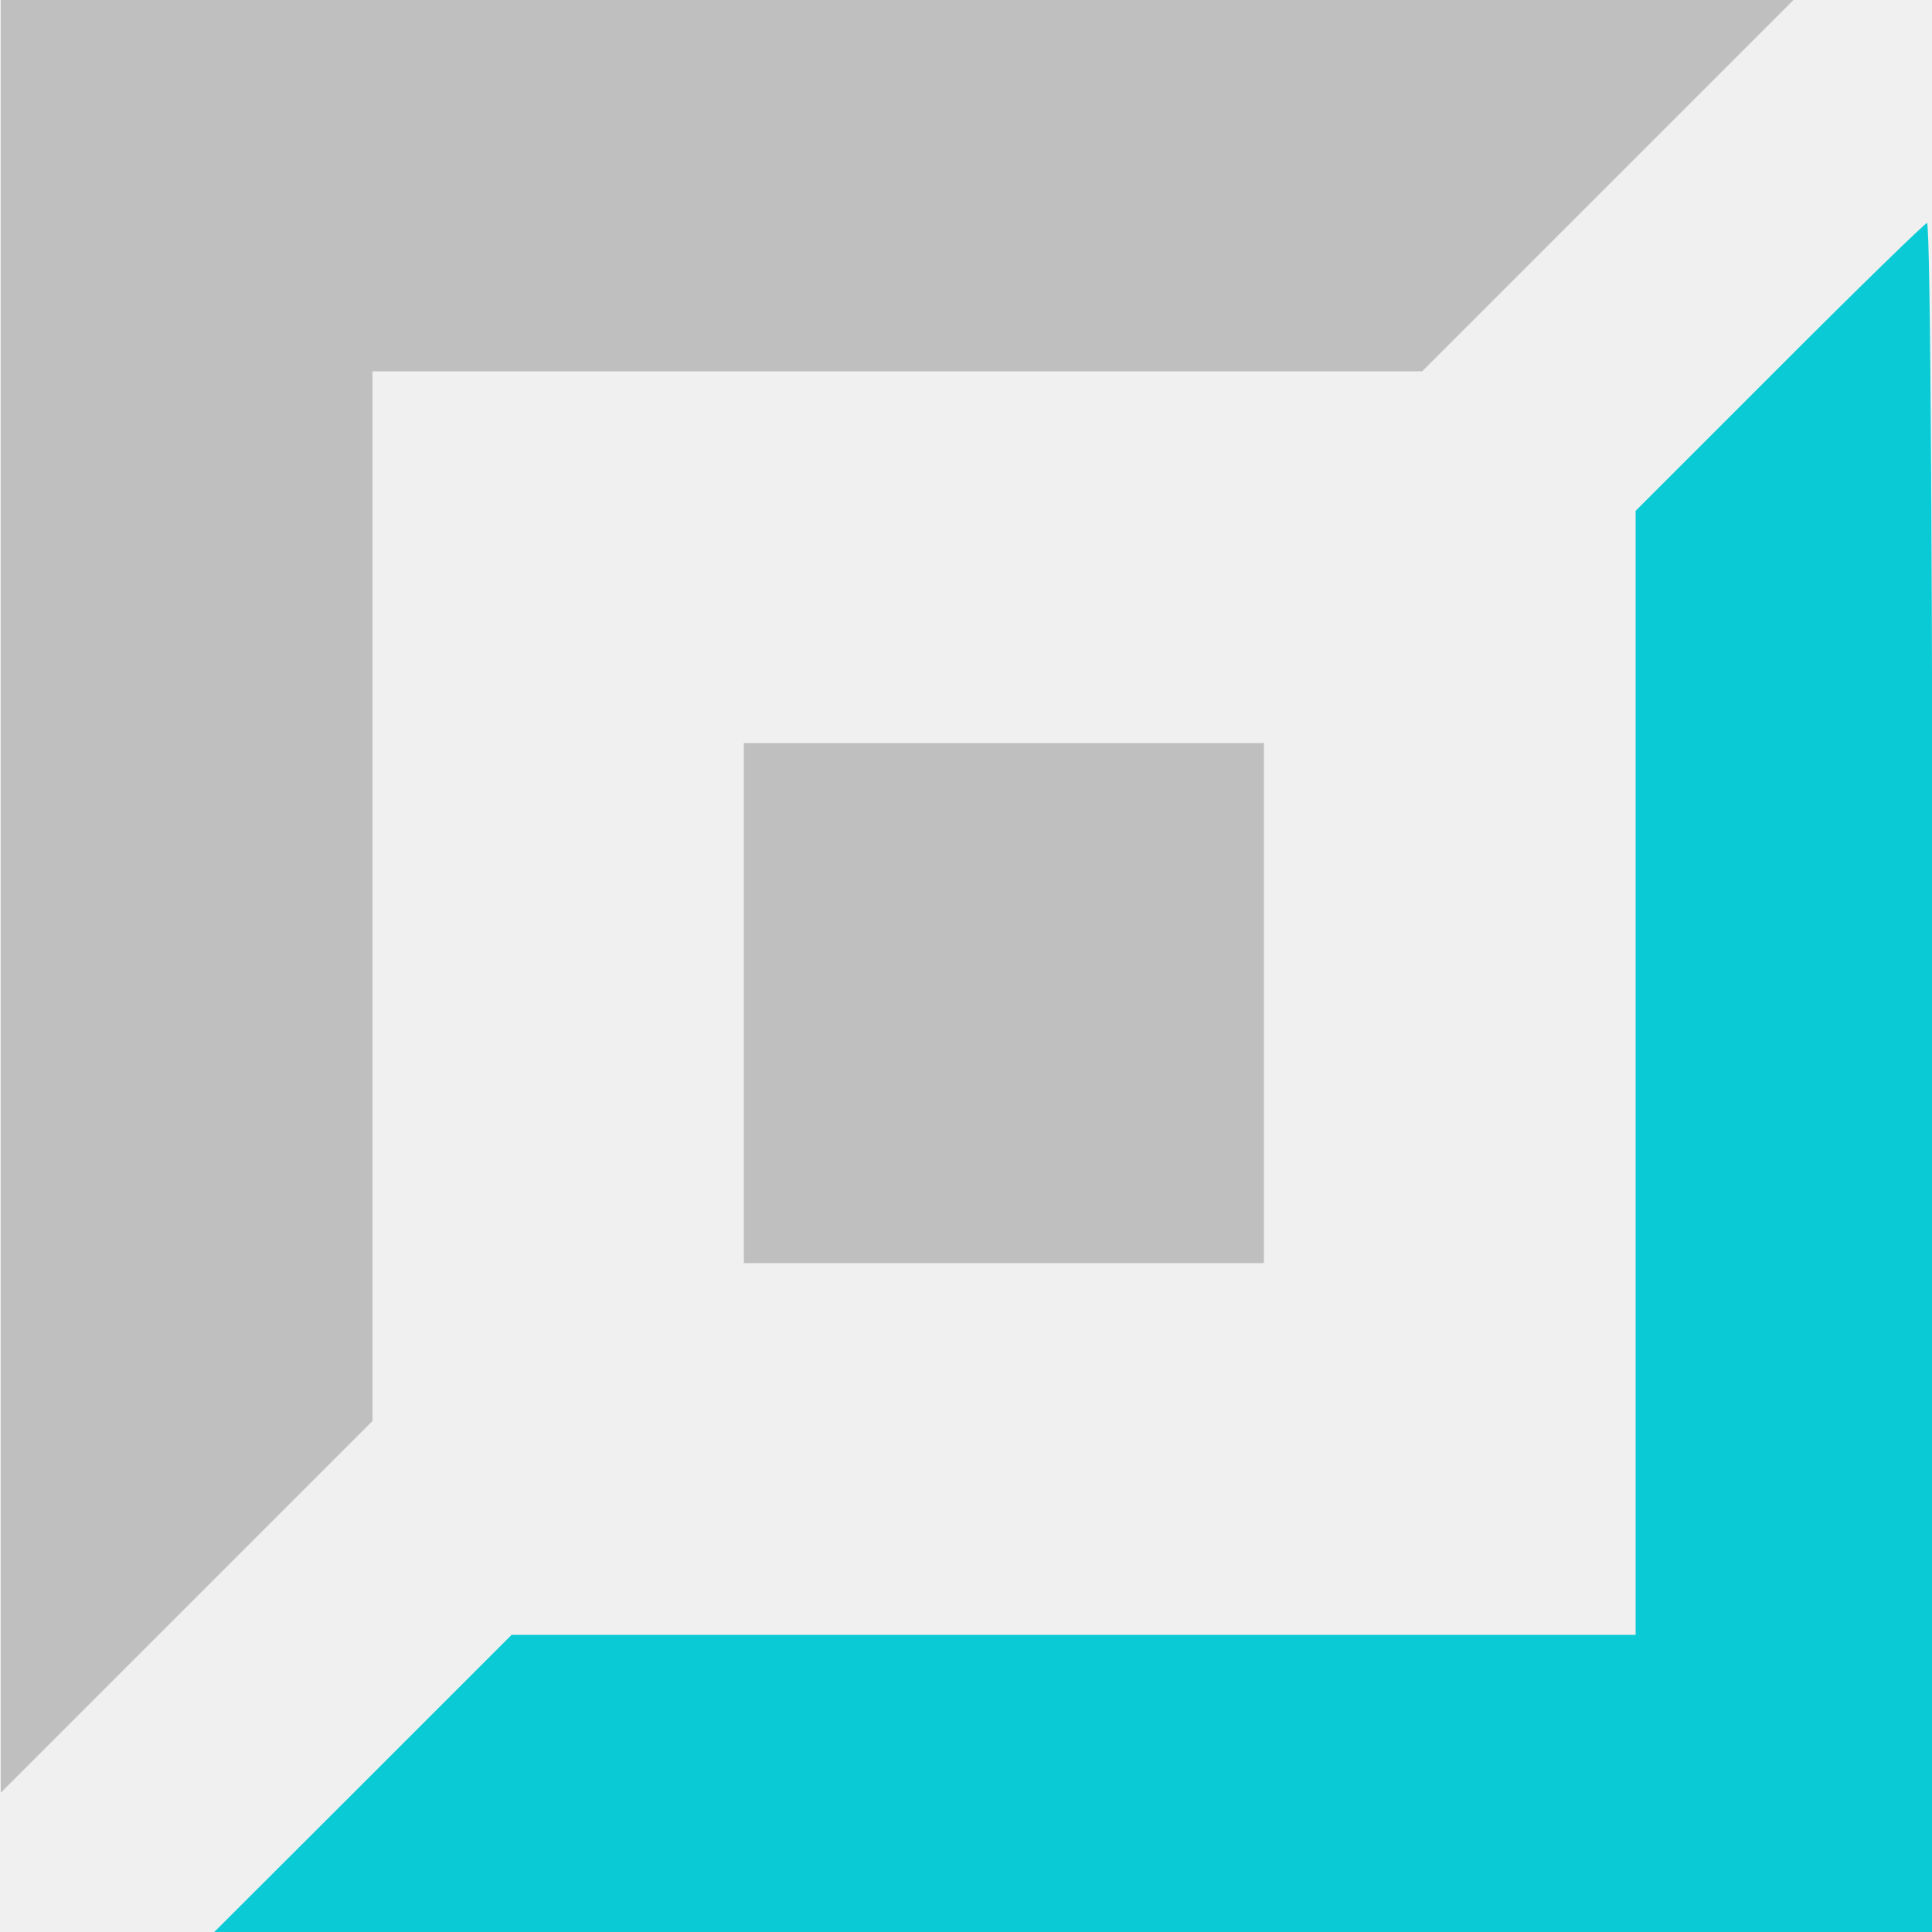
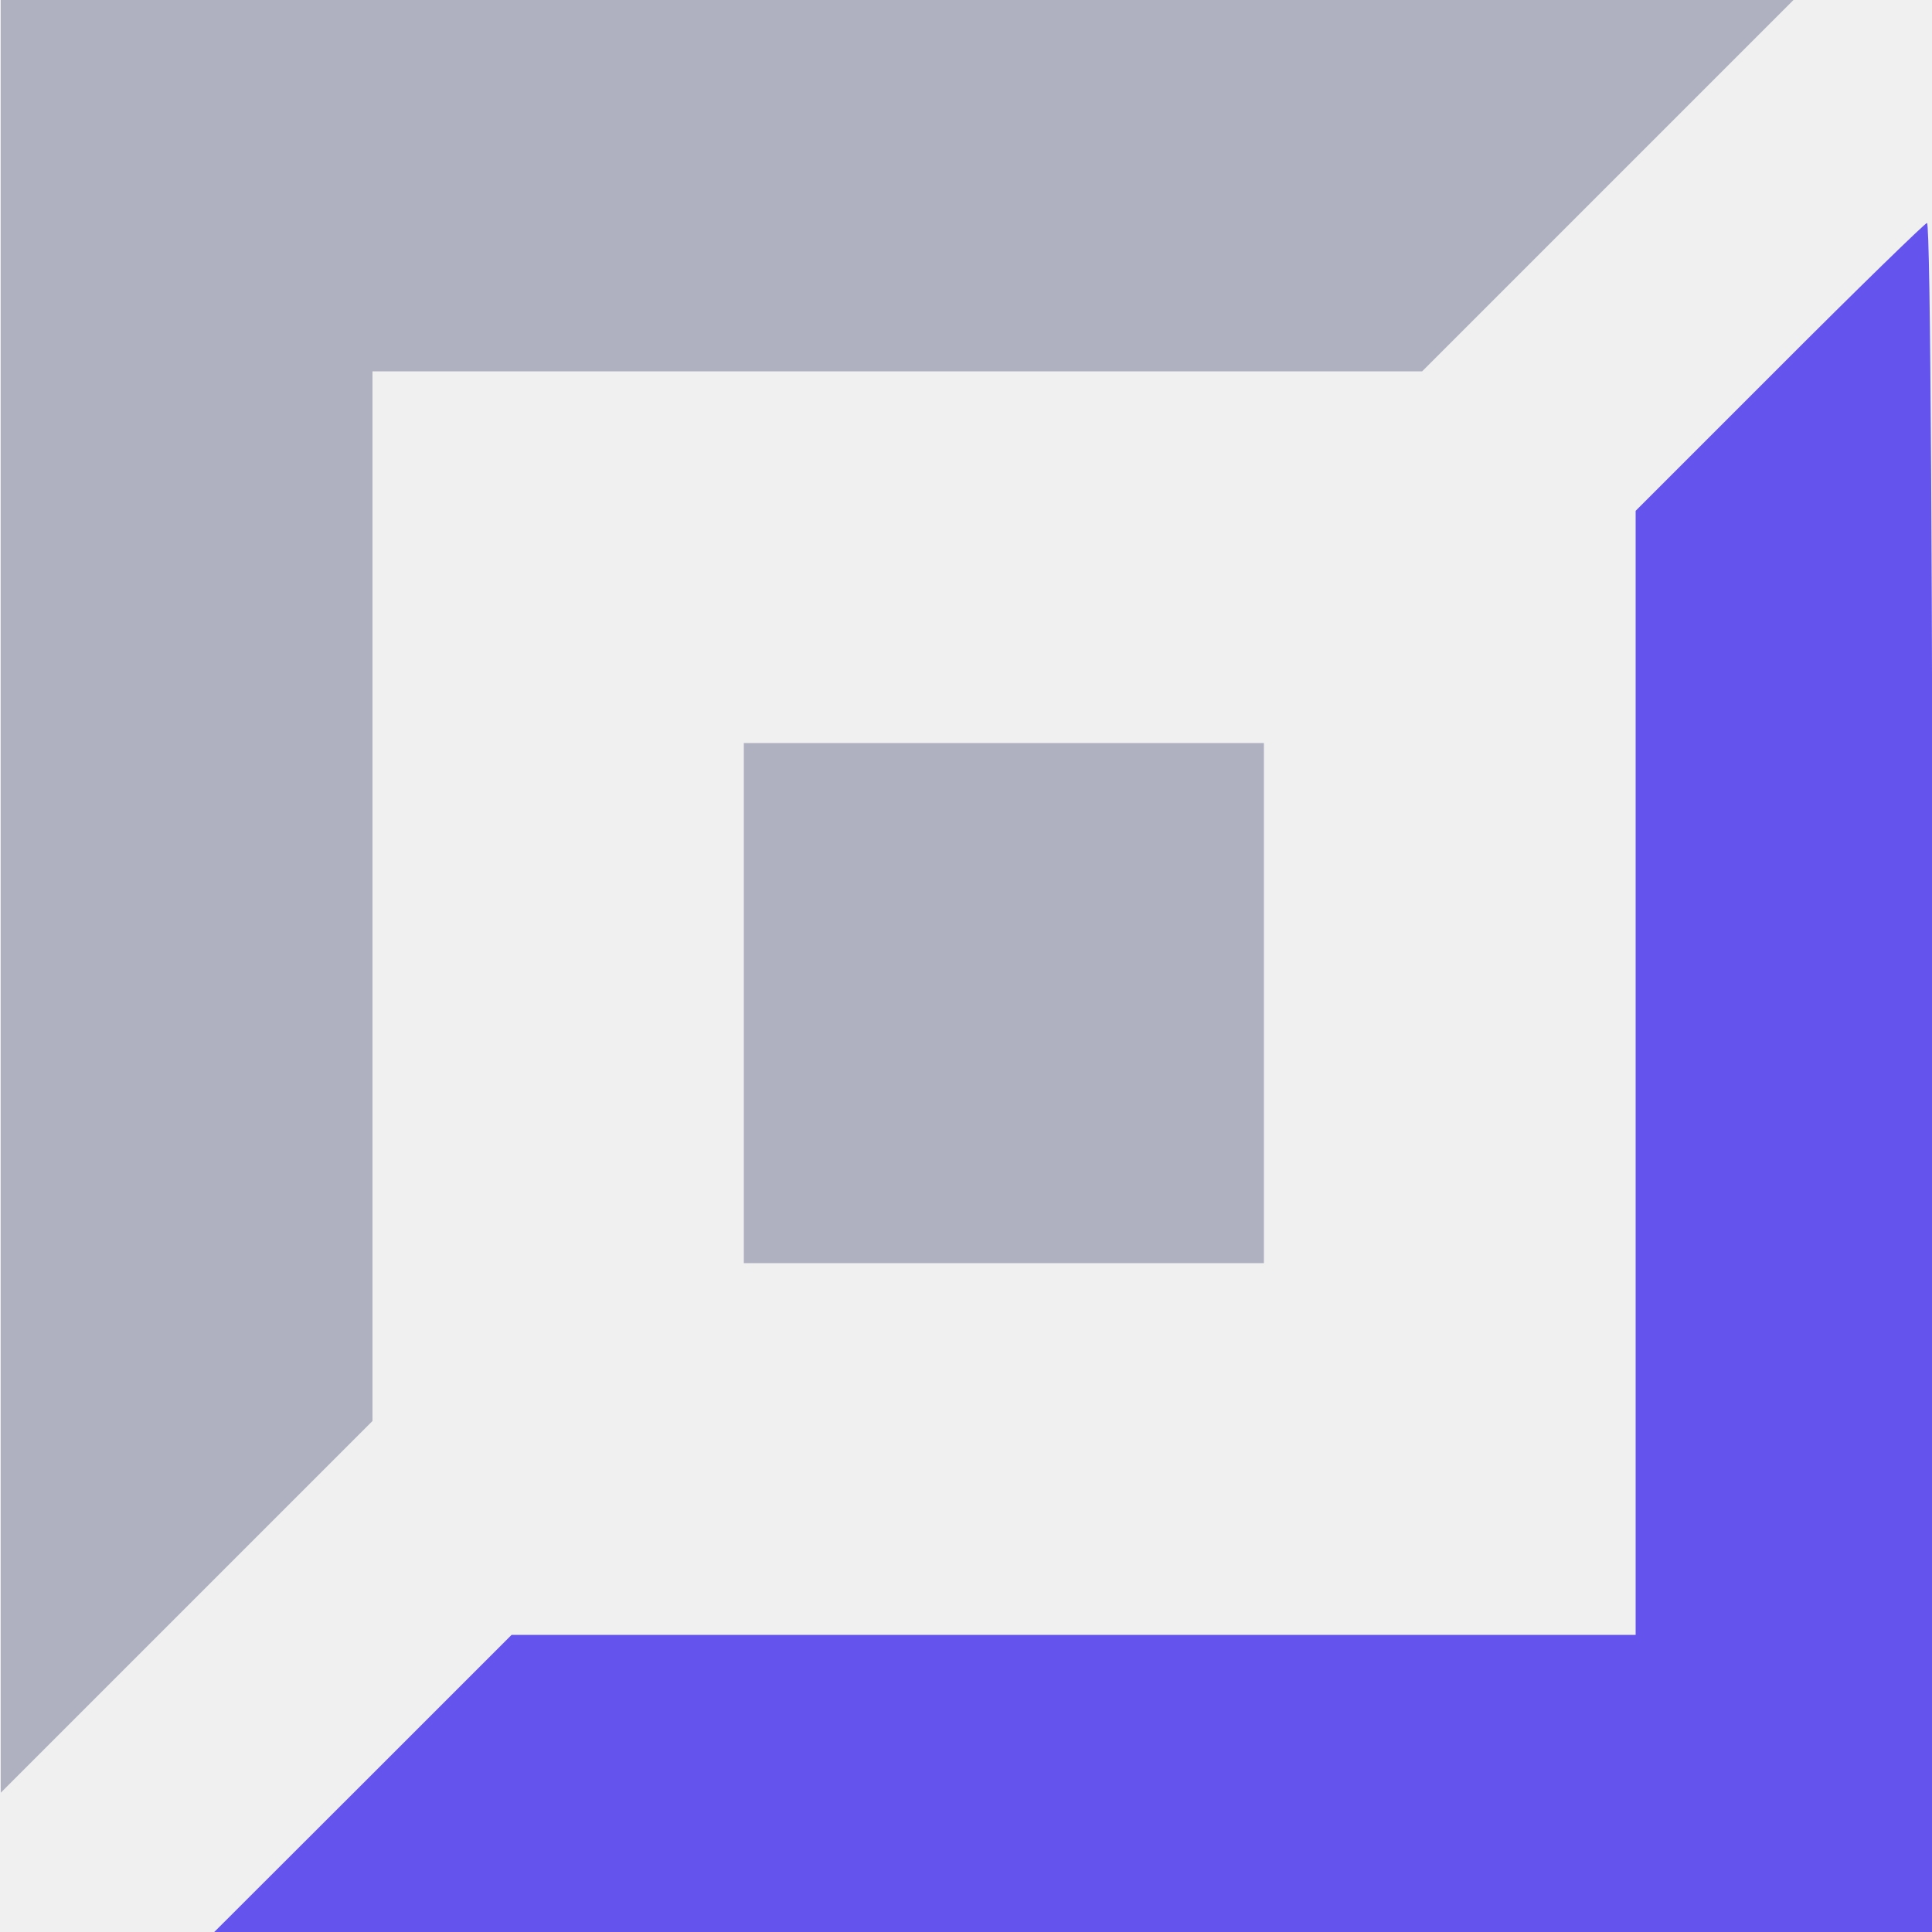
- <svg xmlns="http://www.w3.org/2000/svg" version="1.1" id="Layer_1" x="0px" y="0px" viewBox="0 0 100 100" style="enable-background:new 0 0 100 100;" xml:space="preserve">
-   <style type="text/css">
- 	.st0{fill:#0ACAD5;}
- 	.st1{fill:#BFBFBF;}
- </style>
-   <g>
-     <g transform="translate(0,136) scale(0.1,-0.1)">
-       <path class="st0" d="M920.6,1169.6l-74-74V804.2V513.8H555.2H264.8l-76.9-76.9l-77-76.9h445.2h444.2v442.3    c0,243.3-1,442.3-2.9,442.3C996.5,1244.6,961.9,1211,920.6,1169.6z" />
-       <path class="st1" d="M385,840.8V706.2h134.6h134.6v134.6v134.6H519.6H385V840.8z" />
-     </g>
-     <g transform="translate(0,136) scale(0.1,-0.1)">
-       <path class="st1" d="M0.4,896.5V432.1l96.2,96.2l96.2,96.2v271.2v272.1h272.1h271.2l96.2,96.2l96.2,96.2H463.8H0.4V896.5z" />
-     </g>
+ <svg xmlns="http://www.w3.org/2000/svg" width="100" height="100" viewBox="0 0 100 100" fill="none">
+   <g clip-path="url(#clip0_2655_33)">
+     <path d="M92.06 19.04L84.66 26.44V55.58V84.62H55.52H26.48L18.79 92.31L11.09 100H55.61H100.03V55.77C100.03 31.44 99.93 11.54 99.74 11.54C99.65 11.54 96.19 14.9 92.06 19.04Z" fill="#6454ED" />
+     <path d="M38.5 51.92V65.38H51.96H65.42V51.92V38.46H51.96H38.5V51.92Z" fill="#B0B1C0" />
+     <path d="M0.04 46.35V92.79L9.66 83.17L19.28 73.55V46.43V19.22H46.49H73.61L83.23 9.6L92.85 -0.02H46.38H0.04V46.35Z" fill="#B0B1C0" />
  </g>
+   <defs>
+     <clipPath id="clip0_2655_33">
+       <rect width="100" height="100" fill="white" />
+     </clipPath>
+   </defs>
</svg>
